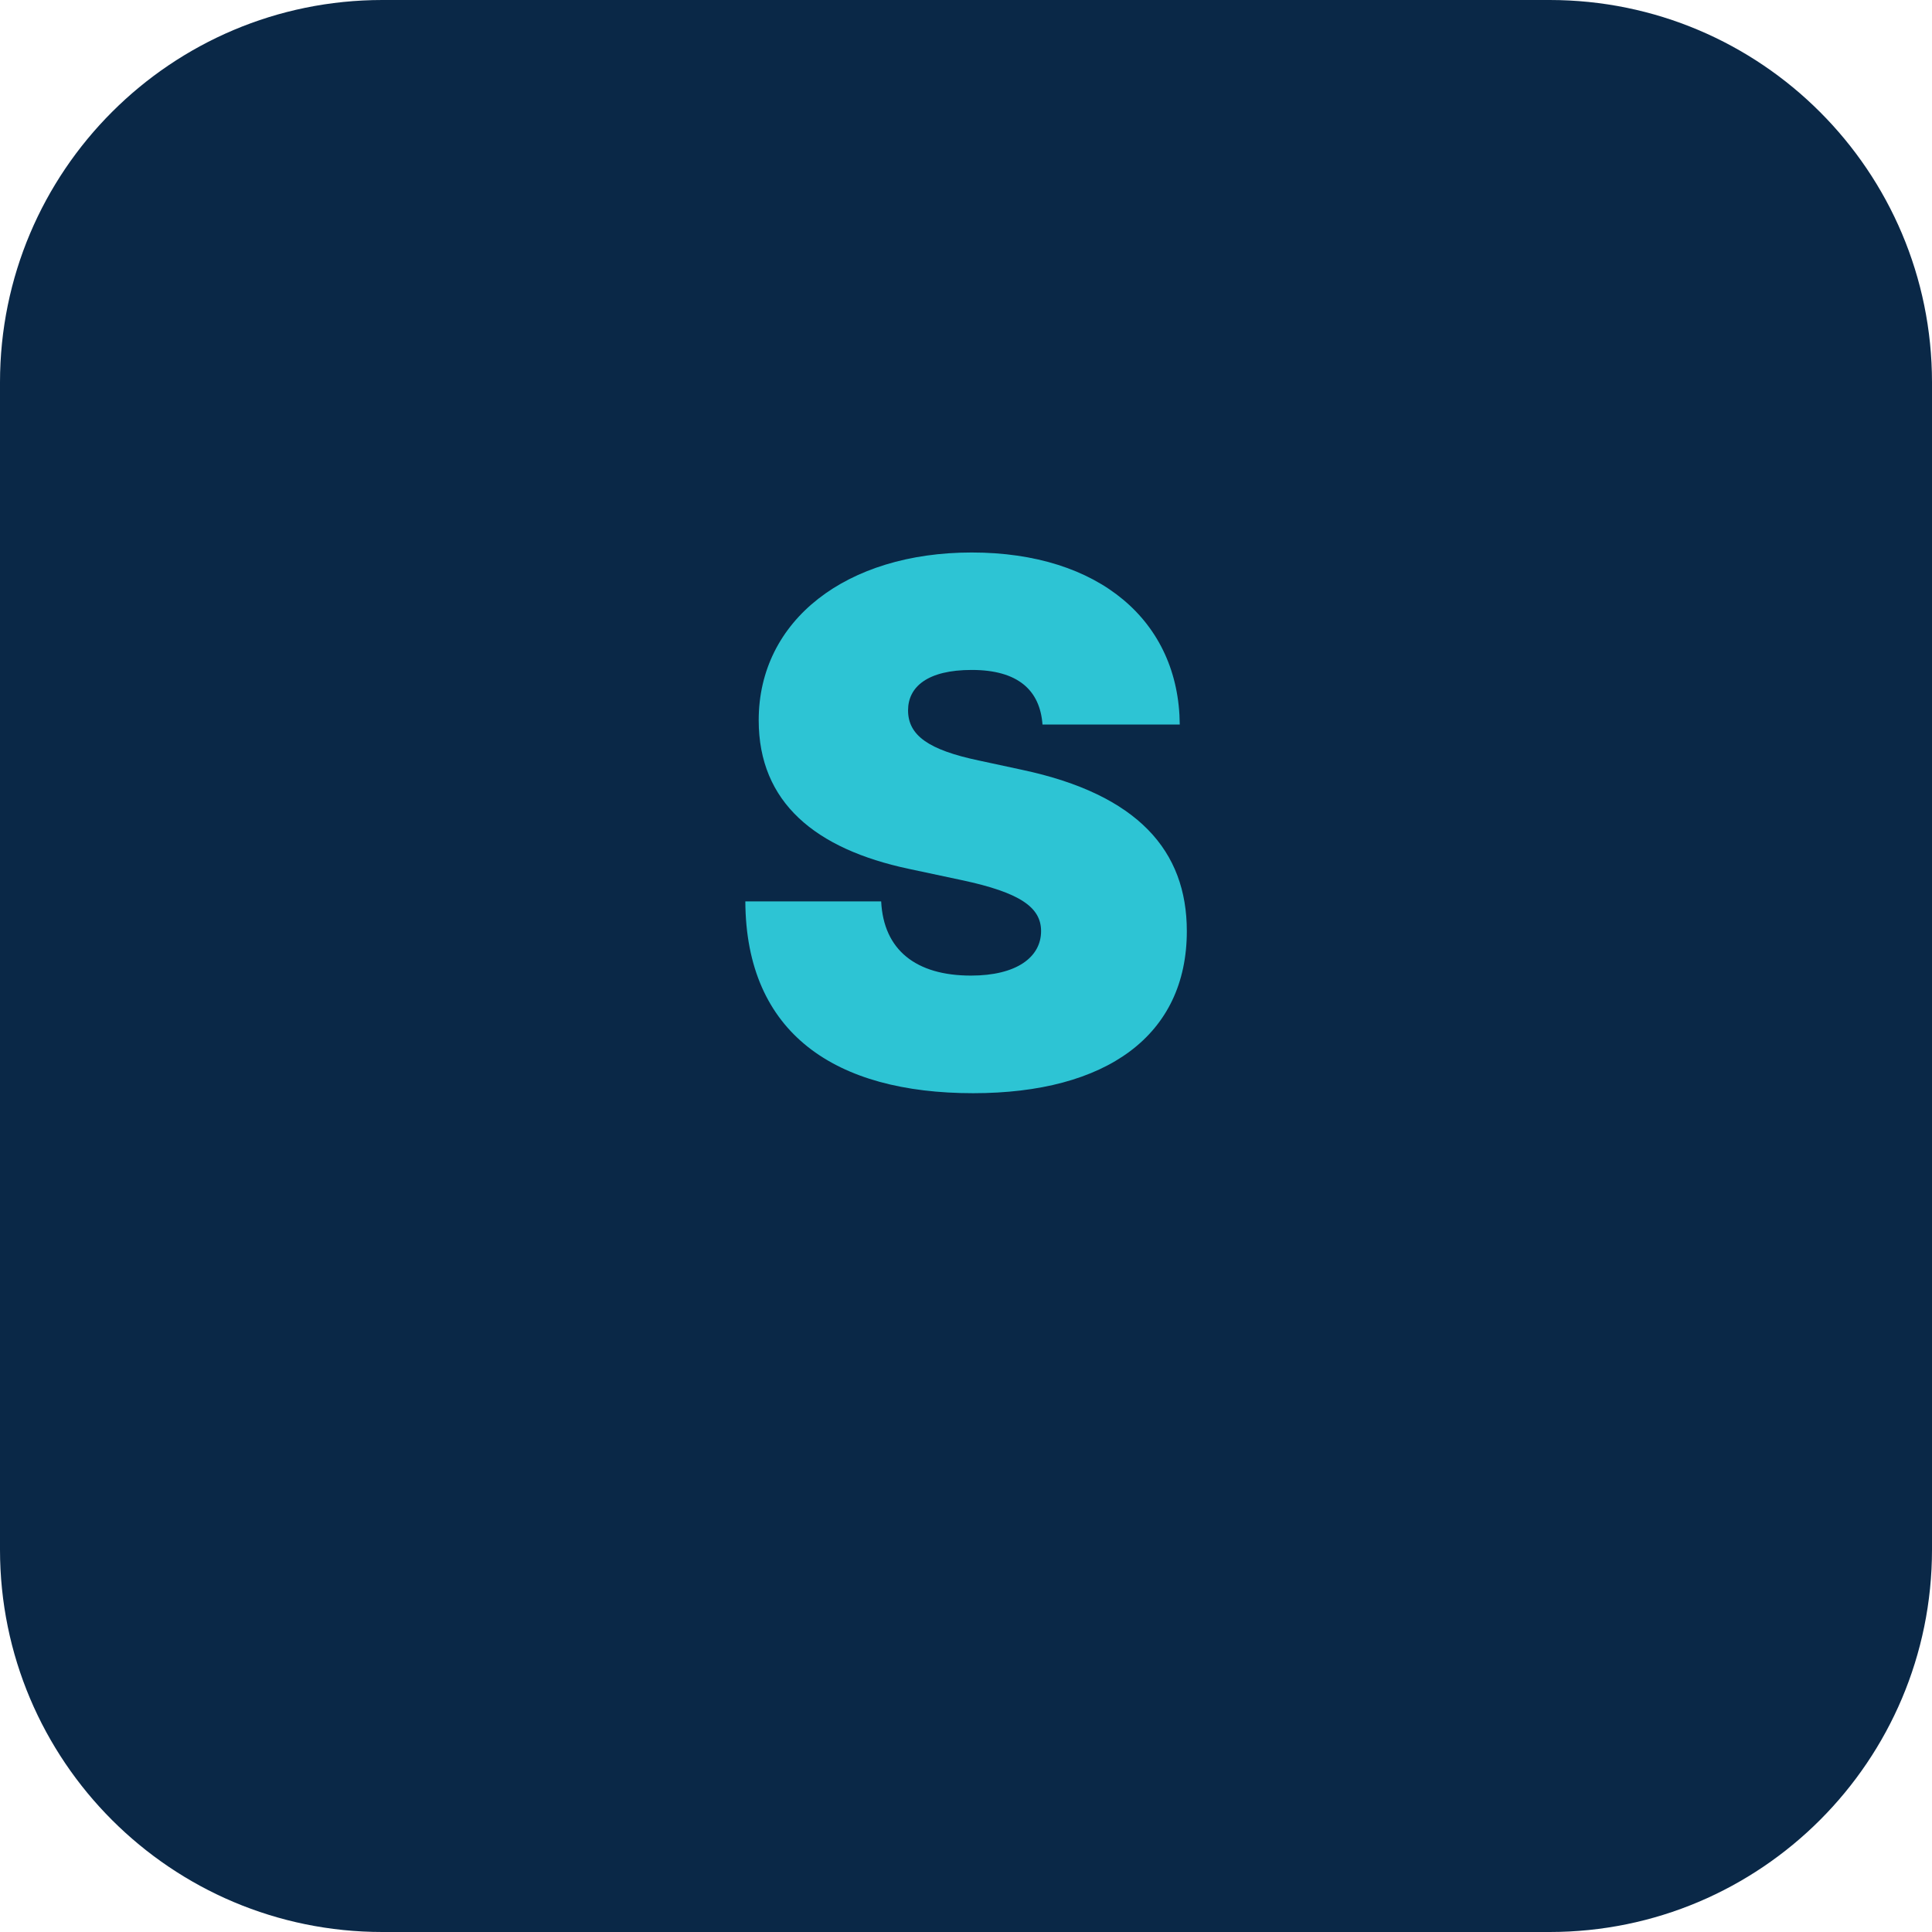
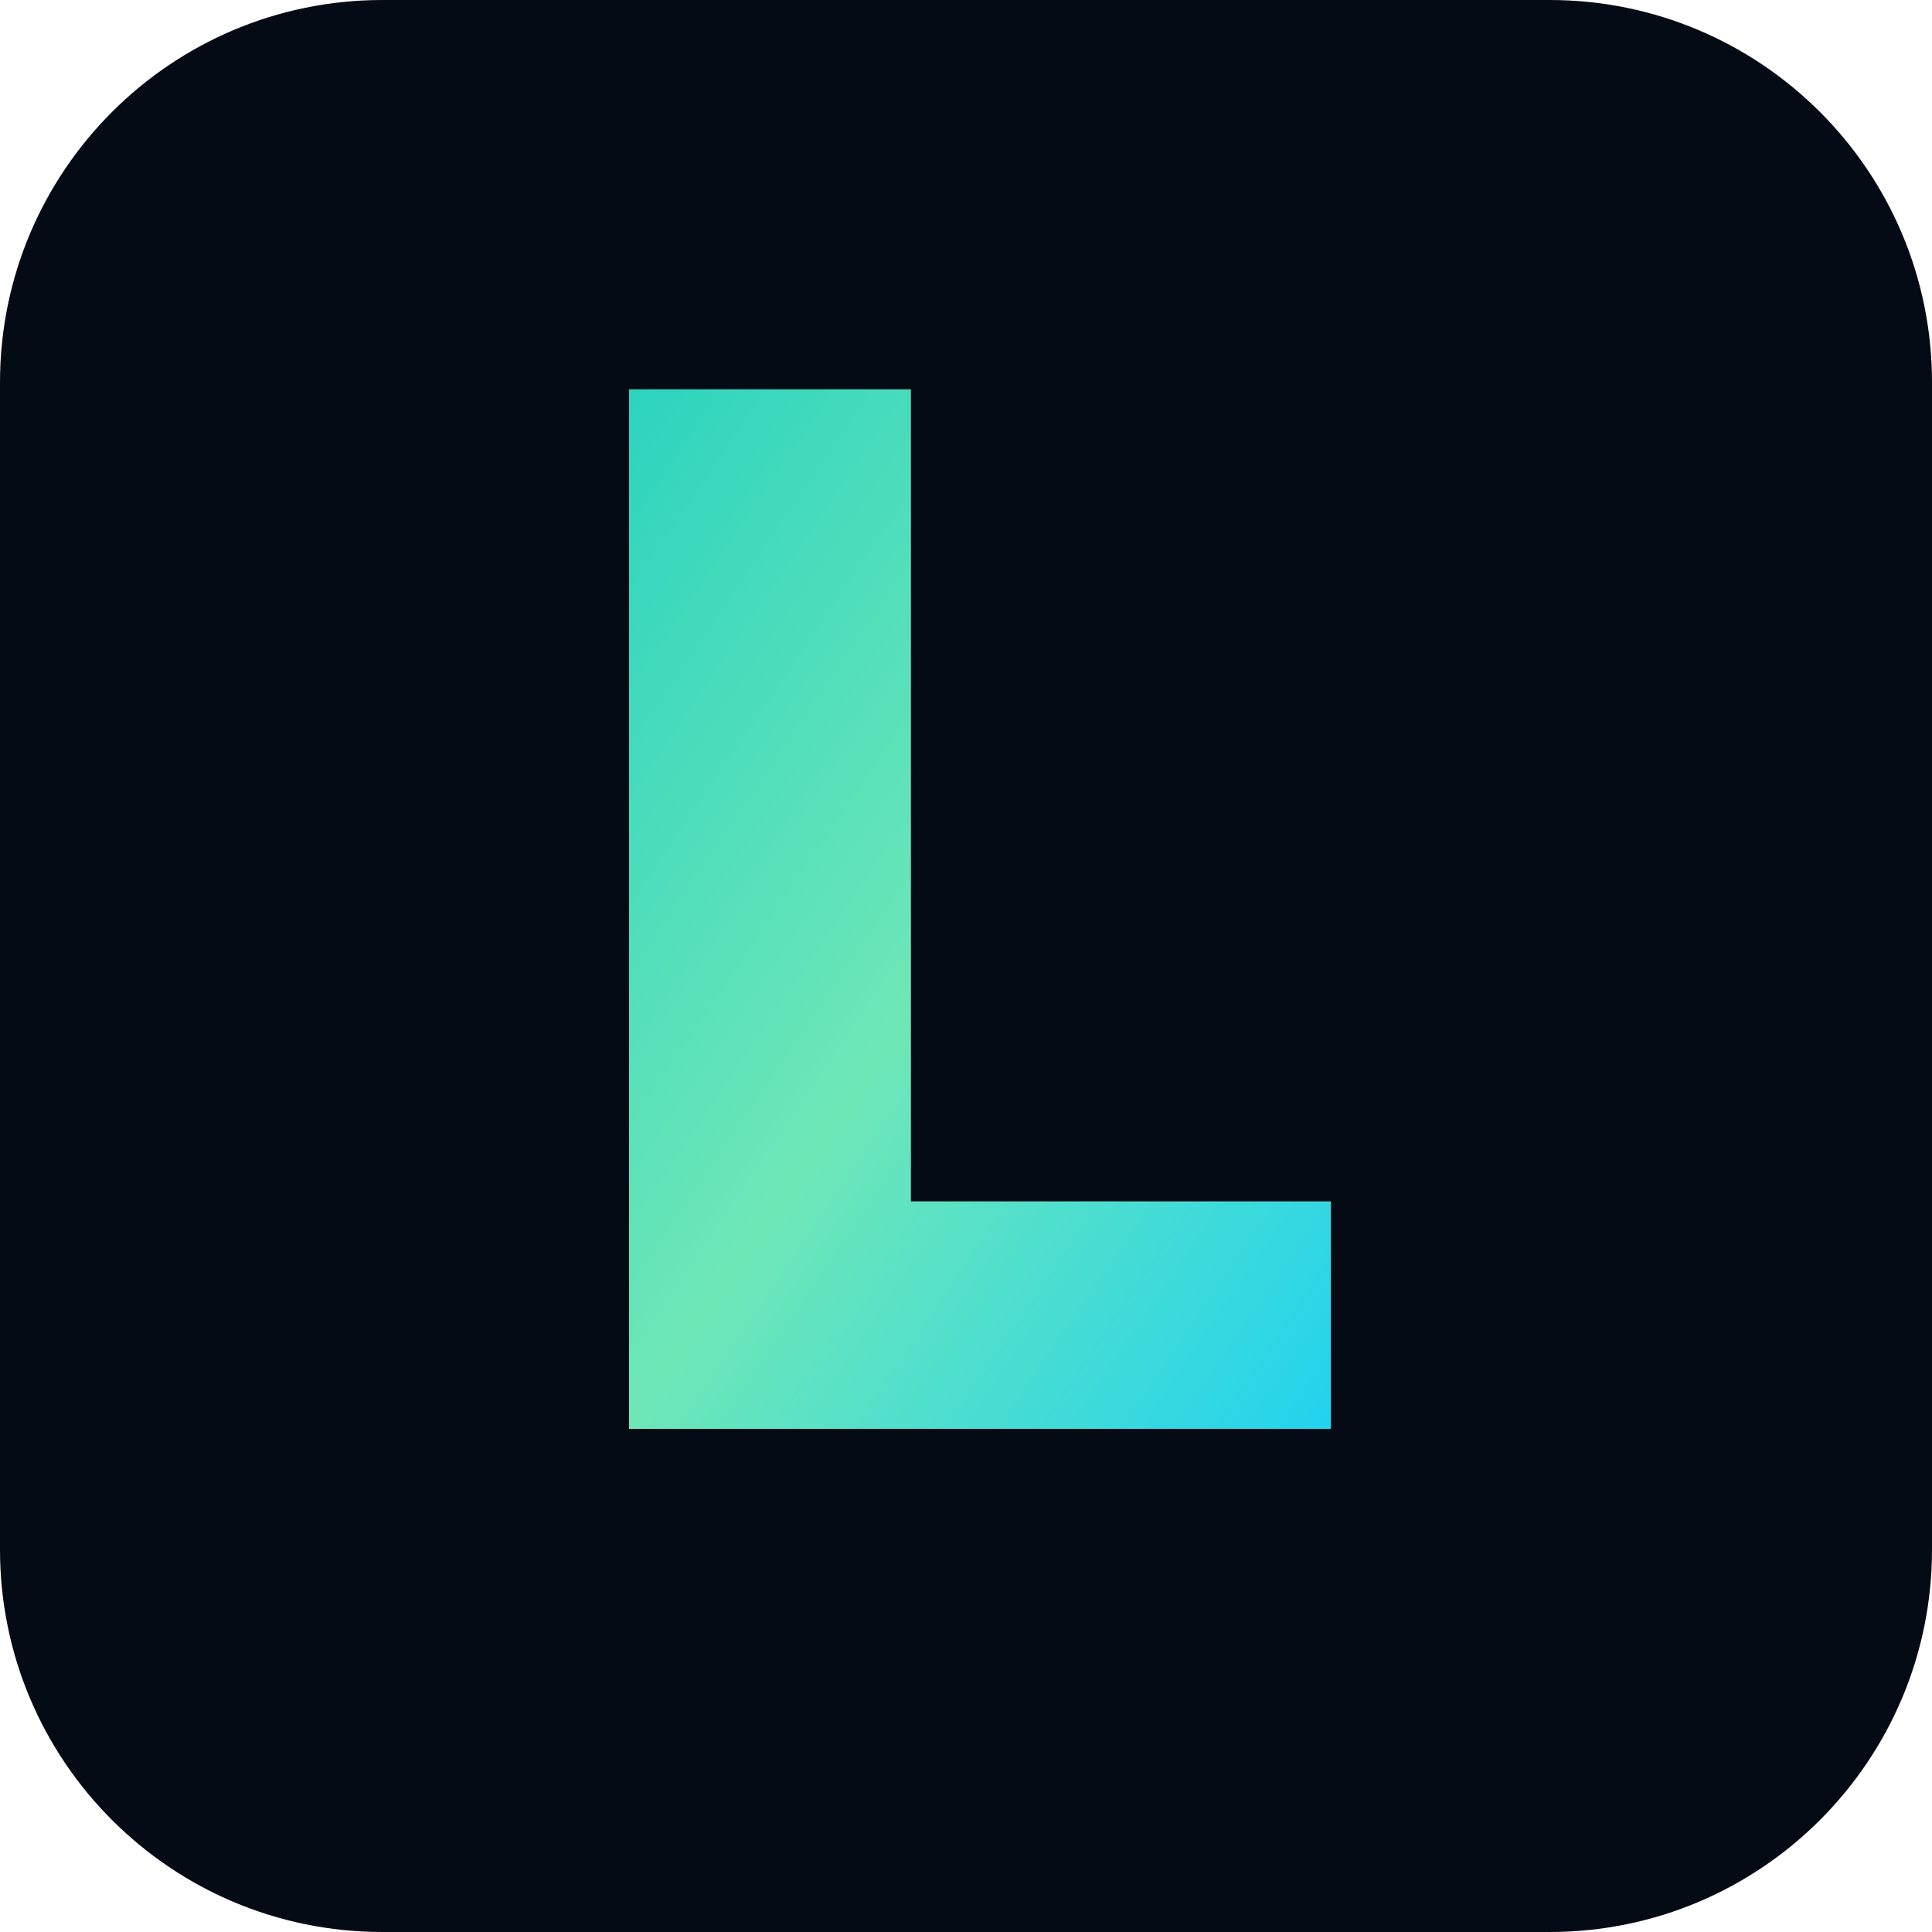
<svg xmlns="http://www.w3.org/2000/svg" viewBox="0 0 192 192">
-   <rect width="192" height="192" rx="38" fill="#0A2847" />
-   <text x="96" y="108" font-family="Inter, Arial, sans-serif" font-weight="900" font-size="72" fill="#2DC4D4" text-anchor="middle" letter-spacing="-2">S</text>
+   <defs>
+     <linearGradient id="lg" x1="0%" y1="0%" x2="100%" y2="100%">
+       <stop offset="0%" stop-color="#2DD4BF" />
+       <stop offset="50%" stop-color="#6EE7B7" />
+       <stop offset="100%" stop-color="#22D3EE" />
+     </linearGradient>
+   </defs>
+   <rect width="192" height="192" rx="38" fill="#050B14" />
+   <text x="96" y="142" font-family="Inter, Arial, sans-serif" font-weight="900" font-size="142" fill="url(#lg)" text-anchor="middle" letter-spacing="-4">L</text>
</svg>
